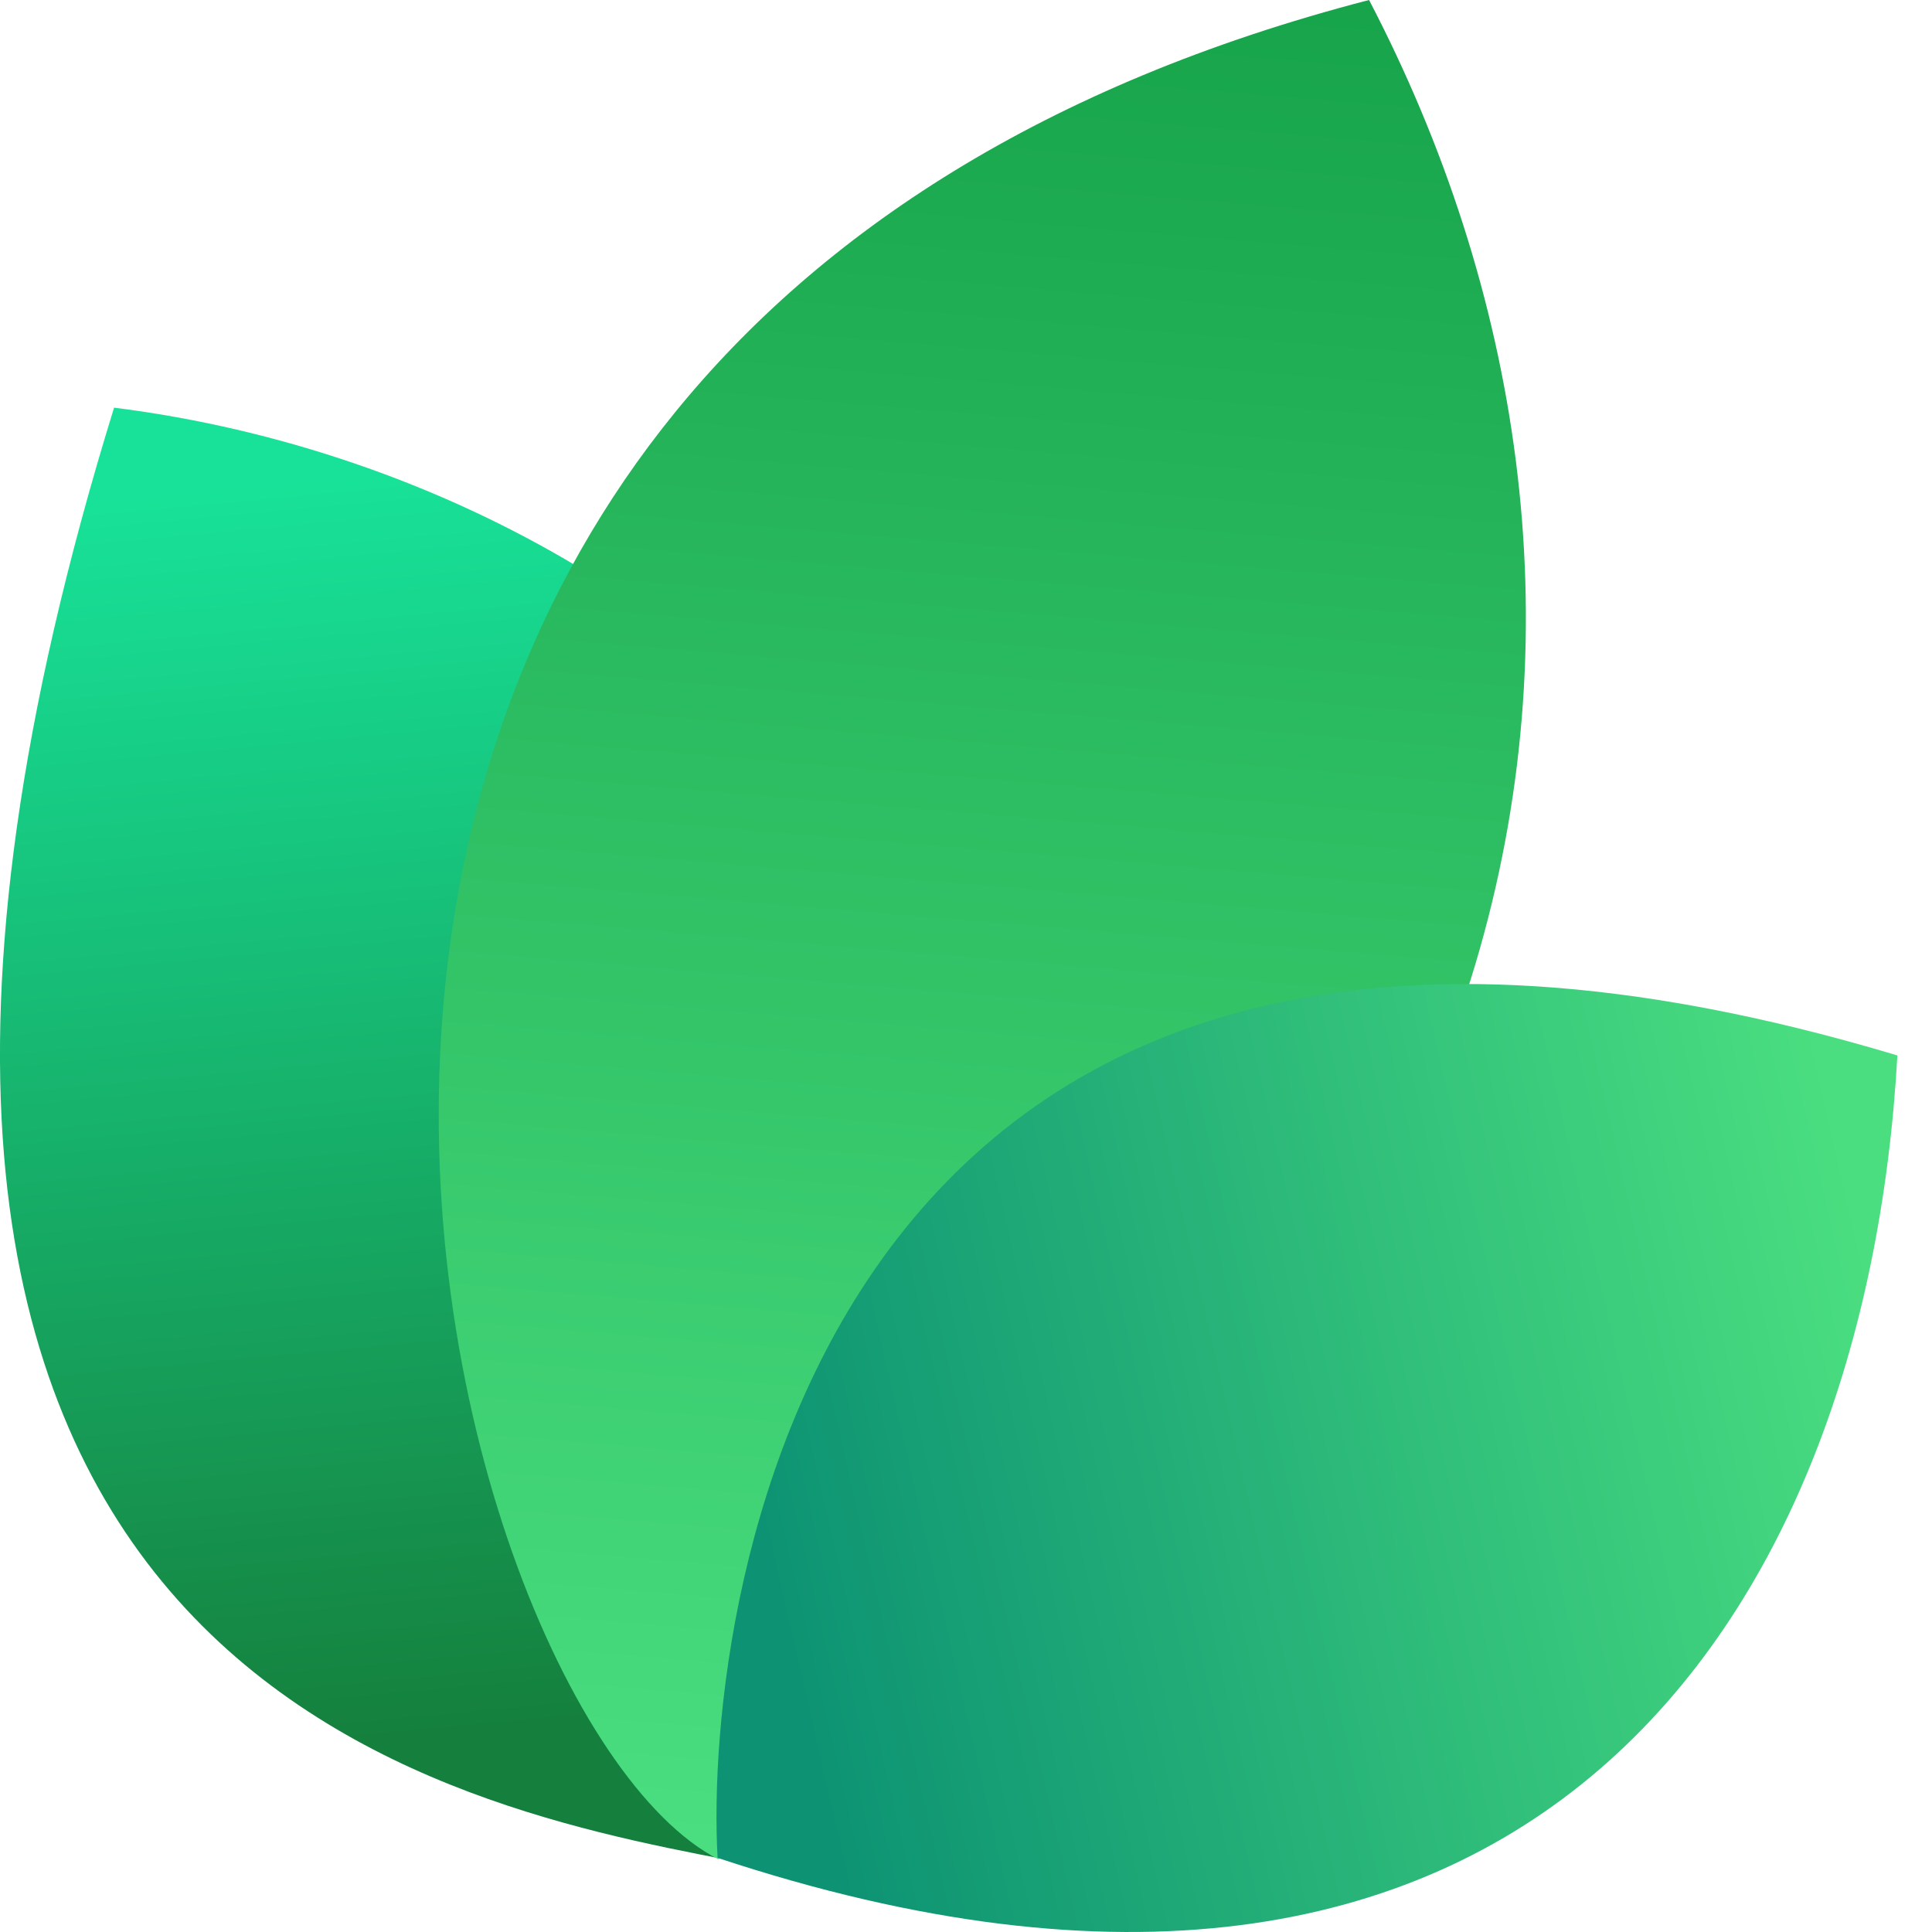
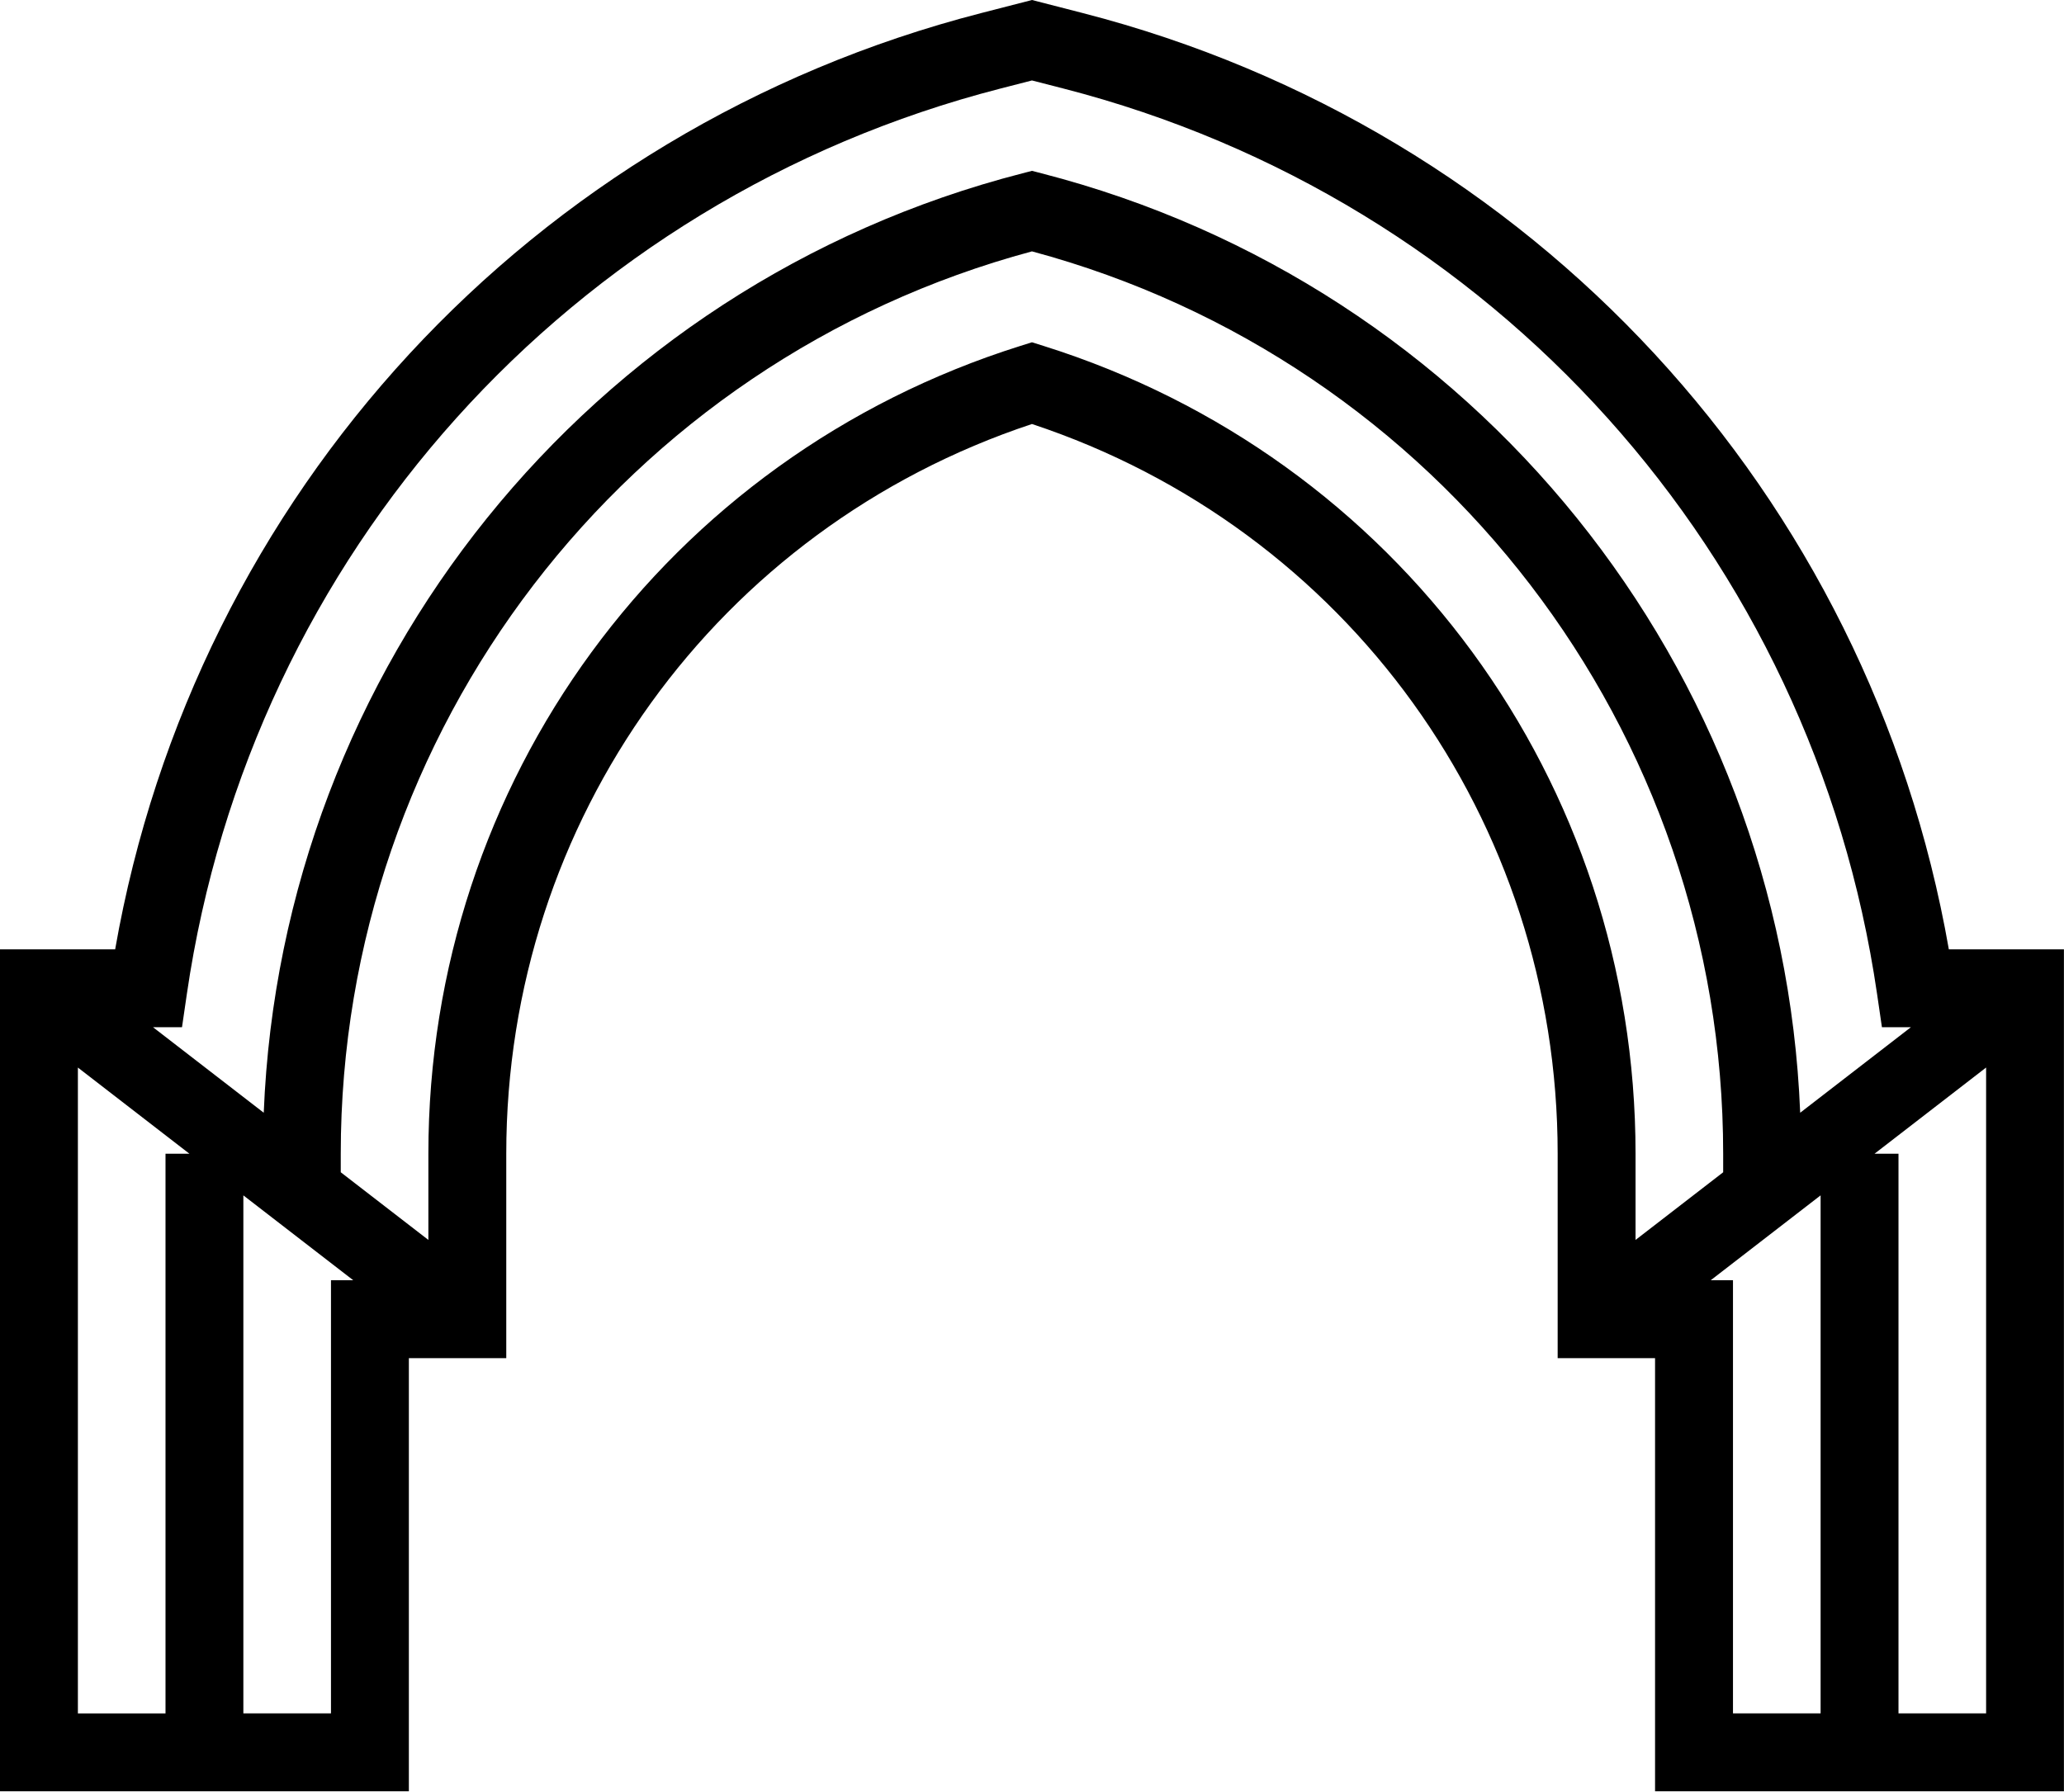
- <svg xmlns="http://www.w3.org/2000/svg" width="24" height="24" viewBox="0 0 24 24" fill="none">
-   <path d="M9.061 23.108C5.268 22.377 -3.391 20.627 1.417 5.064C9.634 6.099 16.973 14.064 9.061 23.108Z" fill="url(#paint0_linear_17557_2021)" />
-   <path d="M8.919 23.094C5.276 21.222 0.784 4.209 17.007 0C20.757 7.193 19.621 16.545 8.919 23.094Z" fill="url(#paint1_linear_17557_2021)" />
-   <path d="M8.914 23.079C8.735 19.882 10.159 9.085 23.57 13.111C23.181 20.123 18.984 26.418 8.914 23.079Z" fill="url(#paint2_linear_17557_2021)" />
-   <defs>
-     <linearGradient id="paint0_linear_17557_2021" x1="3.776" y1="5.916" x2="5.232" y2="21.559" gradientUnits="userSpaceOnUse">
-       <stop stop-color="#18E299" />
-       <stop offset="1" stop-color="#15803D" />
-     </linearGradient>
-     <linearGradient id="paint1_linear_17557_2021" x1="12.171" y1="-0.718" x2="10.19" y2="22.983" gradientUnits="userSpaceOnUse">
-       <stop stop-color="#16A34A" />
-       <stop offset="1" stop-color="#4ADE80" />
-     </linearGradient>
-     <linearGradient id="paint2_linear_17557_2021" x1="23.133" y1="15.353" x2="9.338" y2="18.52" gradientUnits="userSpaceOnUse">
-       <stop stop-color="#4ADE80" />
-       <stop offset="1" stop-color="#0D9373" />
-     </linearGradient>
-   </defs>
+ <svg xmlns="http://www.w3.org/2000/svg" id="Layer_2" data-name="Layer 2" viewBox="0 0 568.16 493.18">
+   <g id="Layer_1-2" data-name="Layer 1">
+     <path d="M536.46,261.38c-21.92-125.29-114.58-225.91-238.35-257.77l-14.03-3.61-14.03,3.61C146.28,35.47,53.62,136.09,31.7,261.38H0v231.81h112.55v-119.25h26.81v-56.28c0-91.84,58.01-172.16,144.71-200.92,86.7,28.76,144.71,109.07,144.71,200.92v56.28h26.81v119.25h112.55v-231.81h-31.7ZM51.44,273.65c17.66-120.96,105.57-218.8,223.95-249.27l8.68-2.23,8.68,2.23c118.38,30.47,206.29,128.31,223.95,249.27l1.34,9.17h7.98l-30.48,23.55c-4.91-122.48-89.38-227.9-208.8-258.64l-2.67-.69-2.67.69c-119.42,30.74-203.89,136.16-208.8,258.64l-30.48-23.55h7.98l1.34-9.17ZM21.44,293.93l30.71,23.73h-6.59v154.09h-24.12v-177.82ZM91.11,471.74h-24.12v-142.62l30.25,23.37h-6.13v119.25ZM287.29,95.25l-3.22-1.01-3.22,1.01c-97.46,30.65-162.93,120.02-162.93,222.41v23.73l-24.12-18.63v-5.09c0-116.54,78.1-218.31,190.27-248.46,112.17,30.15,190.27,131.92,190.27,248.46v5.09l-24.12,18.63v-23.73c0-102.38-65.48-191.76-162.93-222.41ZM470.91,352.49l30.25-23.37v142.62h-24.12v-119.25h-6.13ZM522.6,471.74v-154.09h-6.59l30.71-23.73v177.82h-24.12Z" />
+   </g>
</svg>
